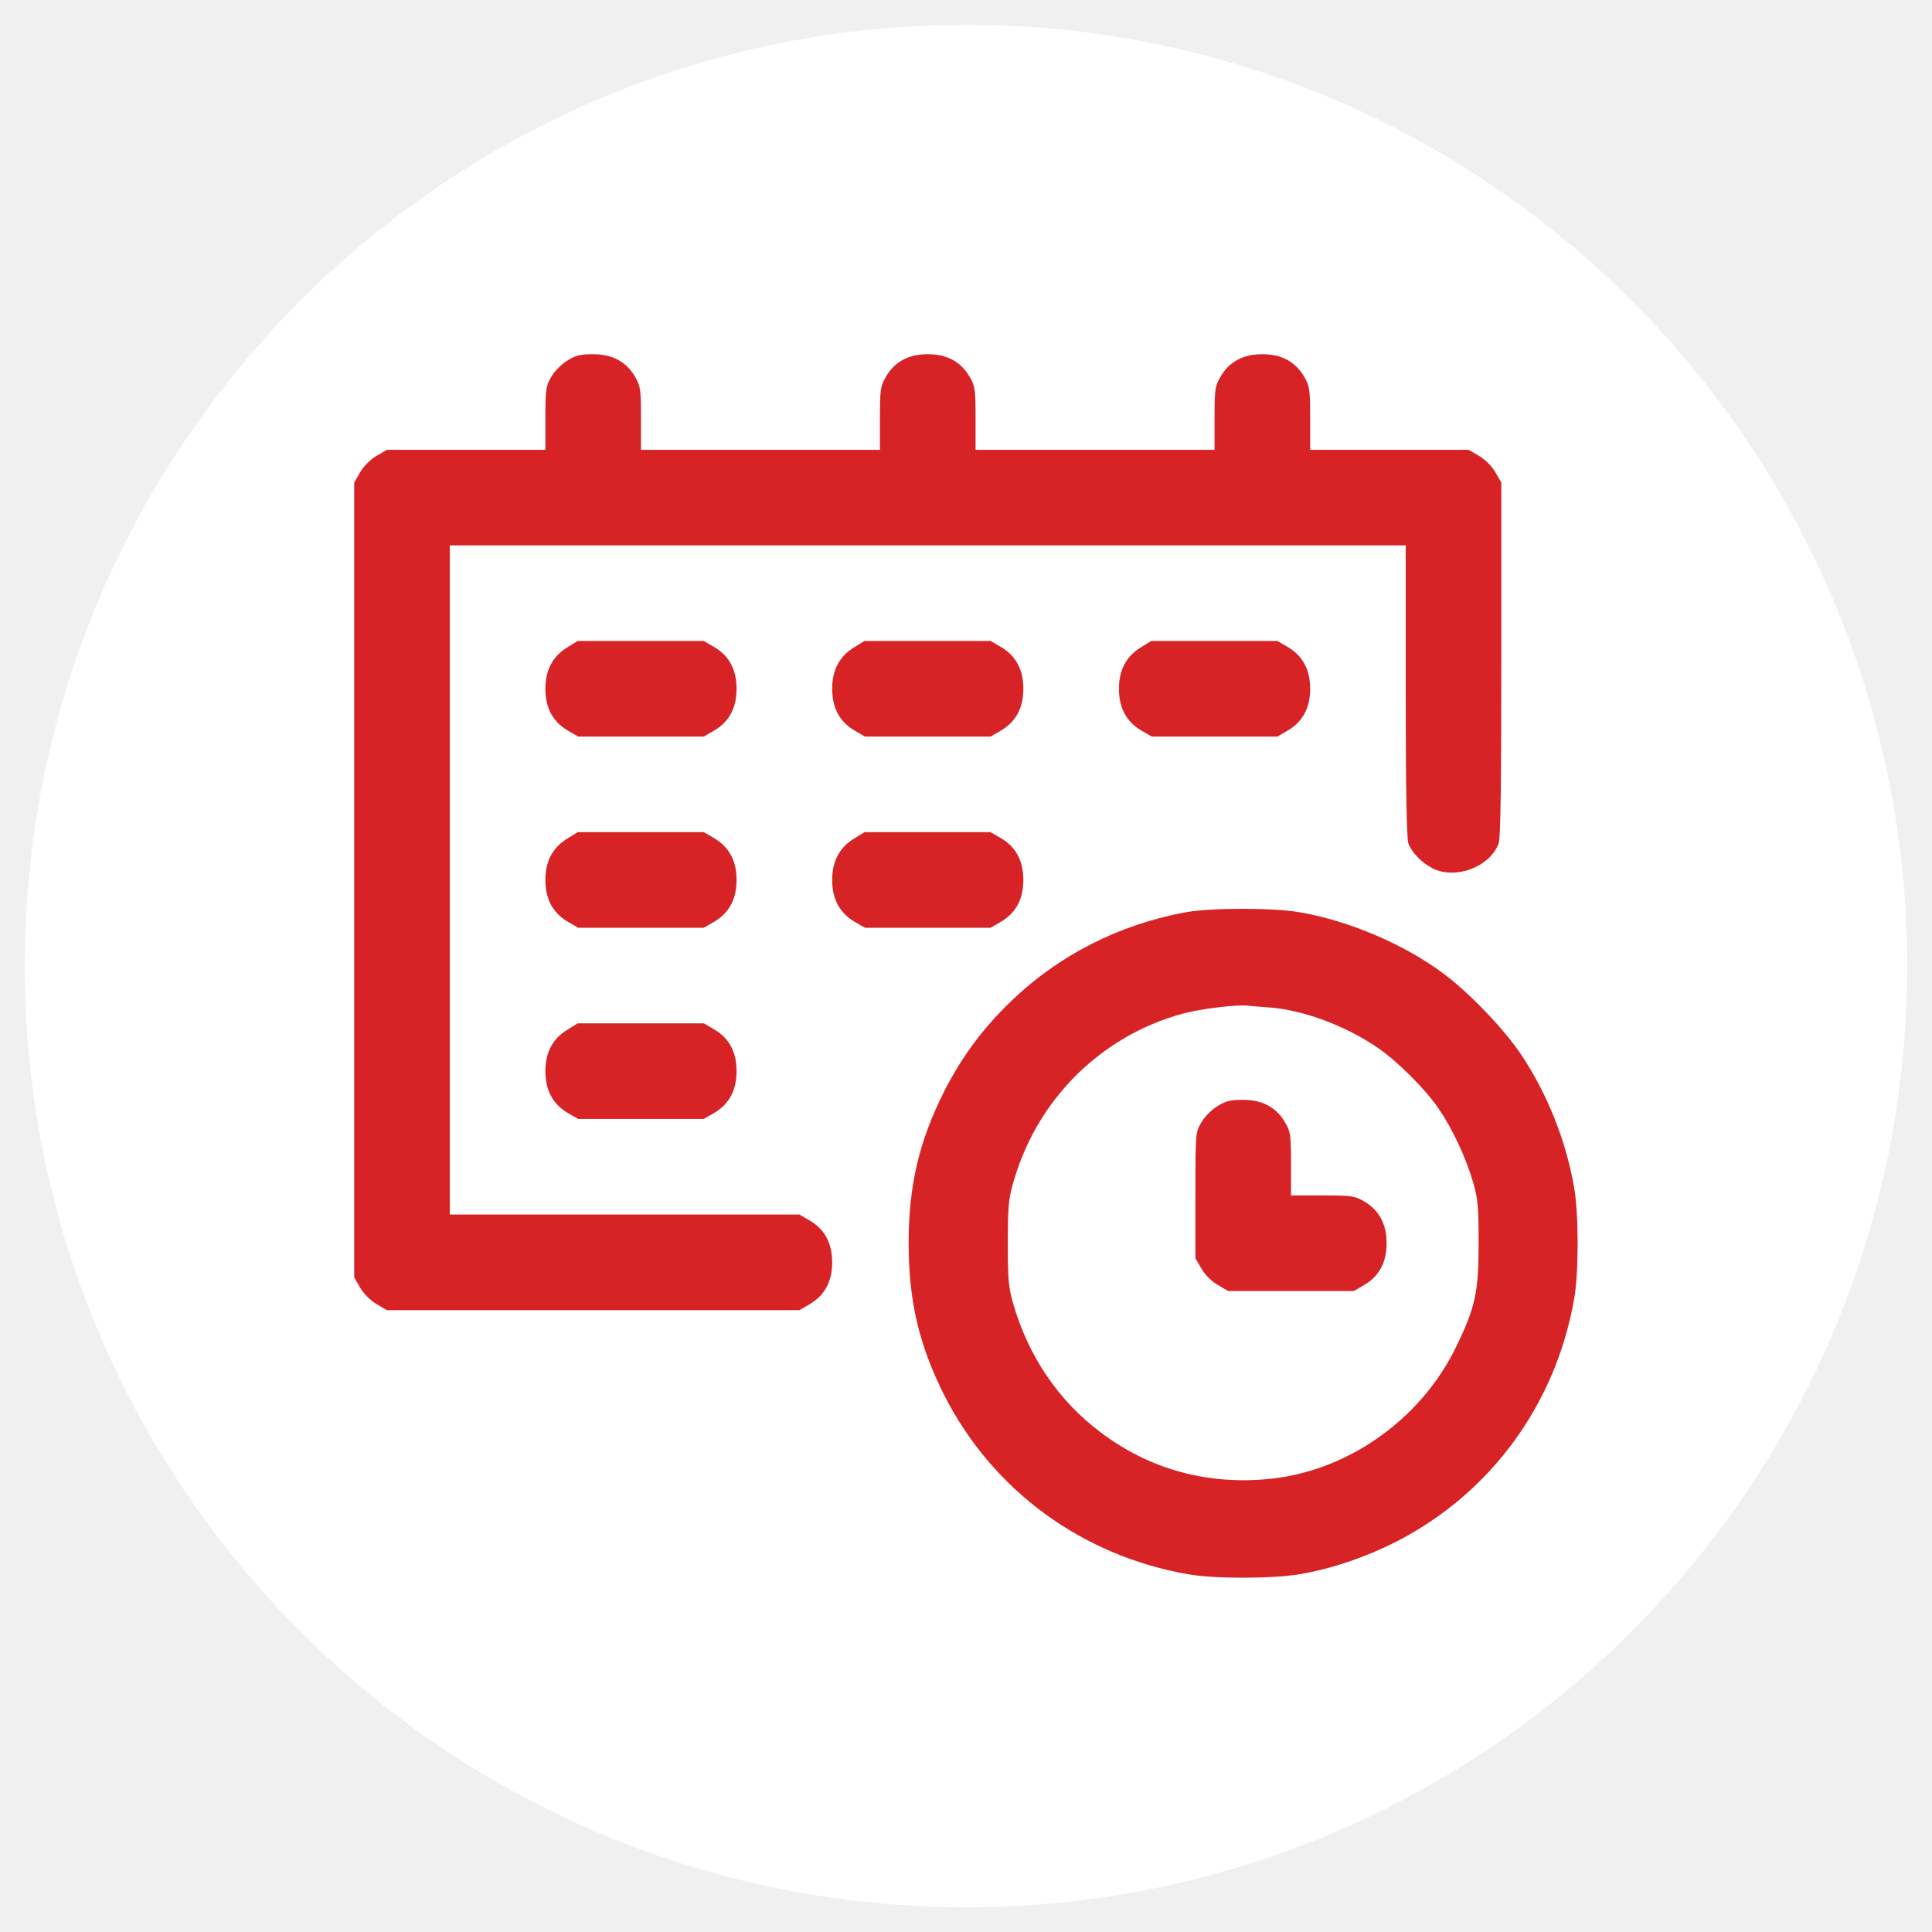
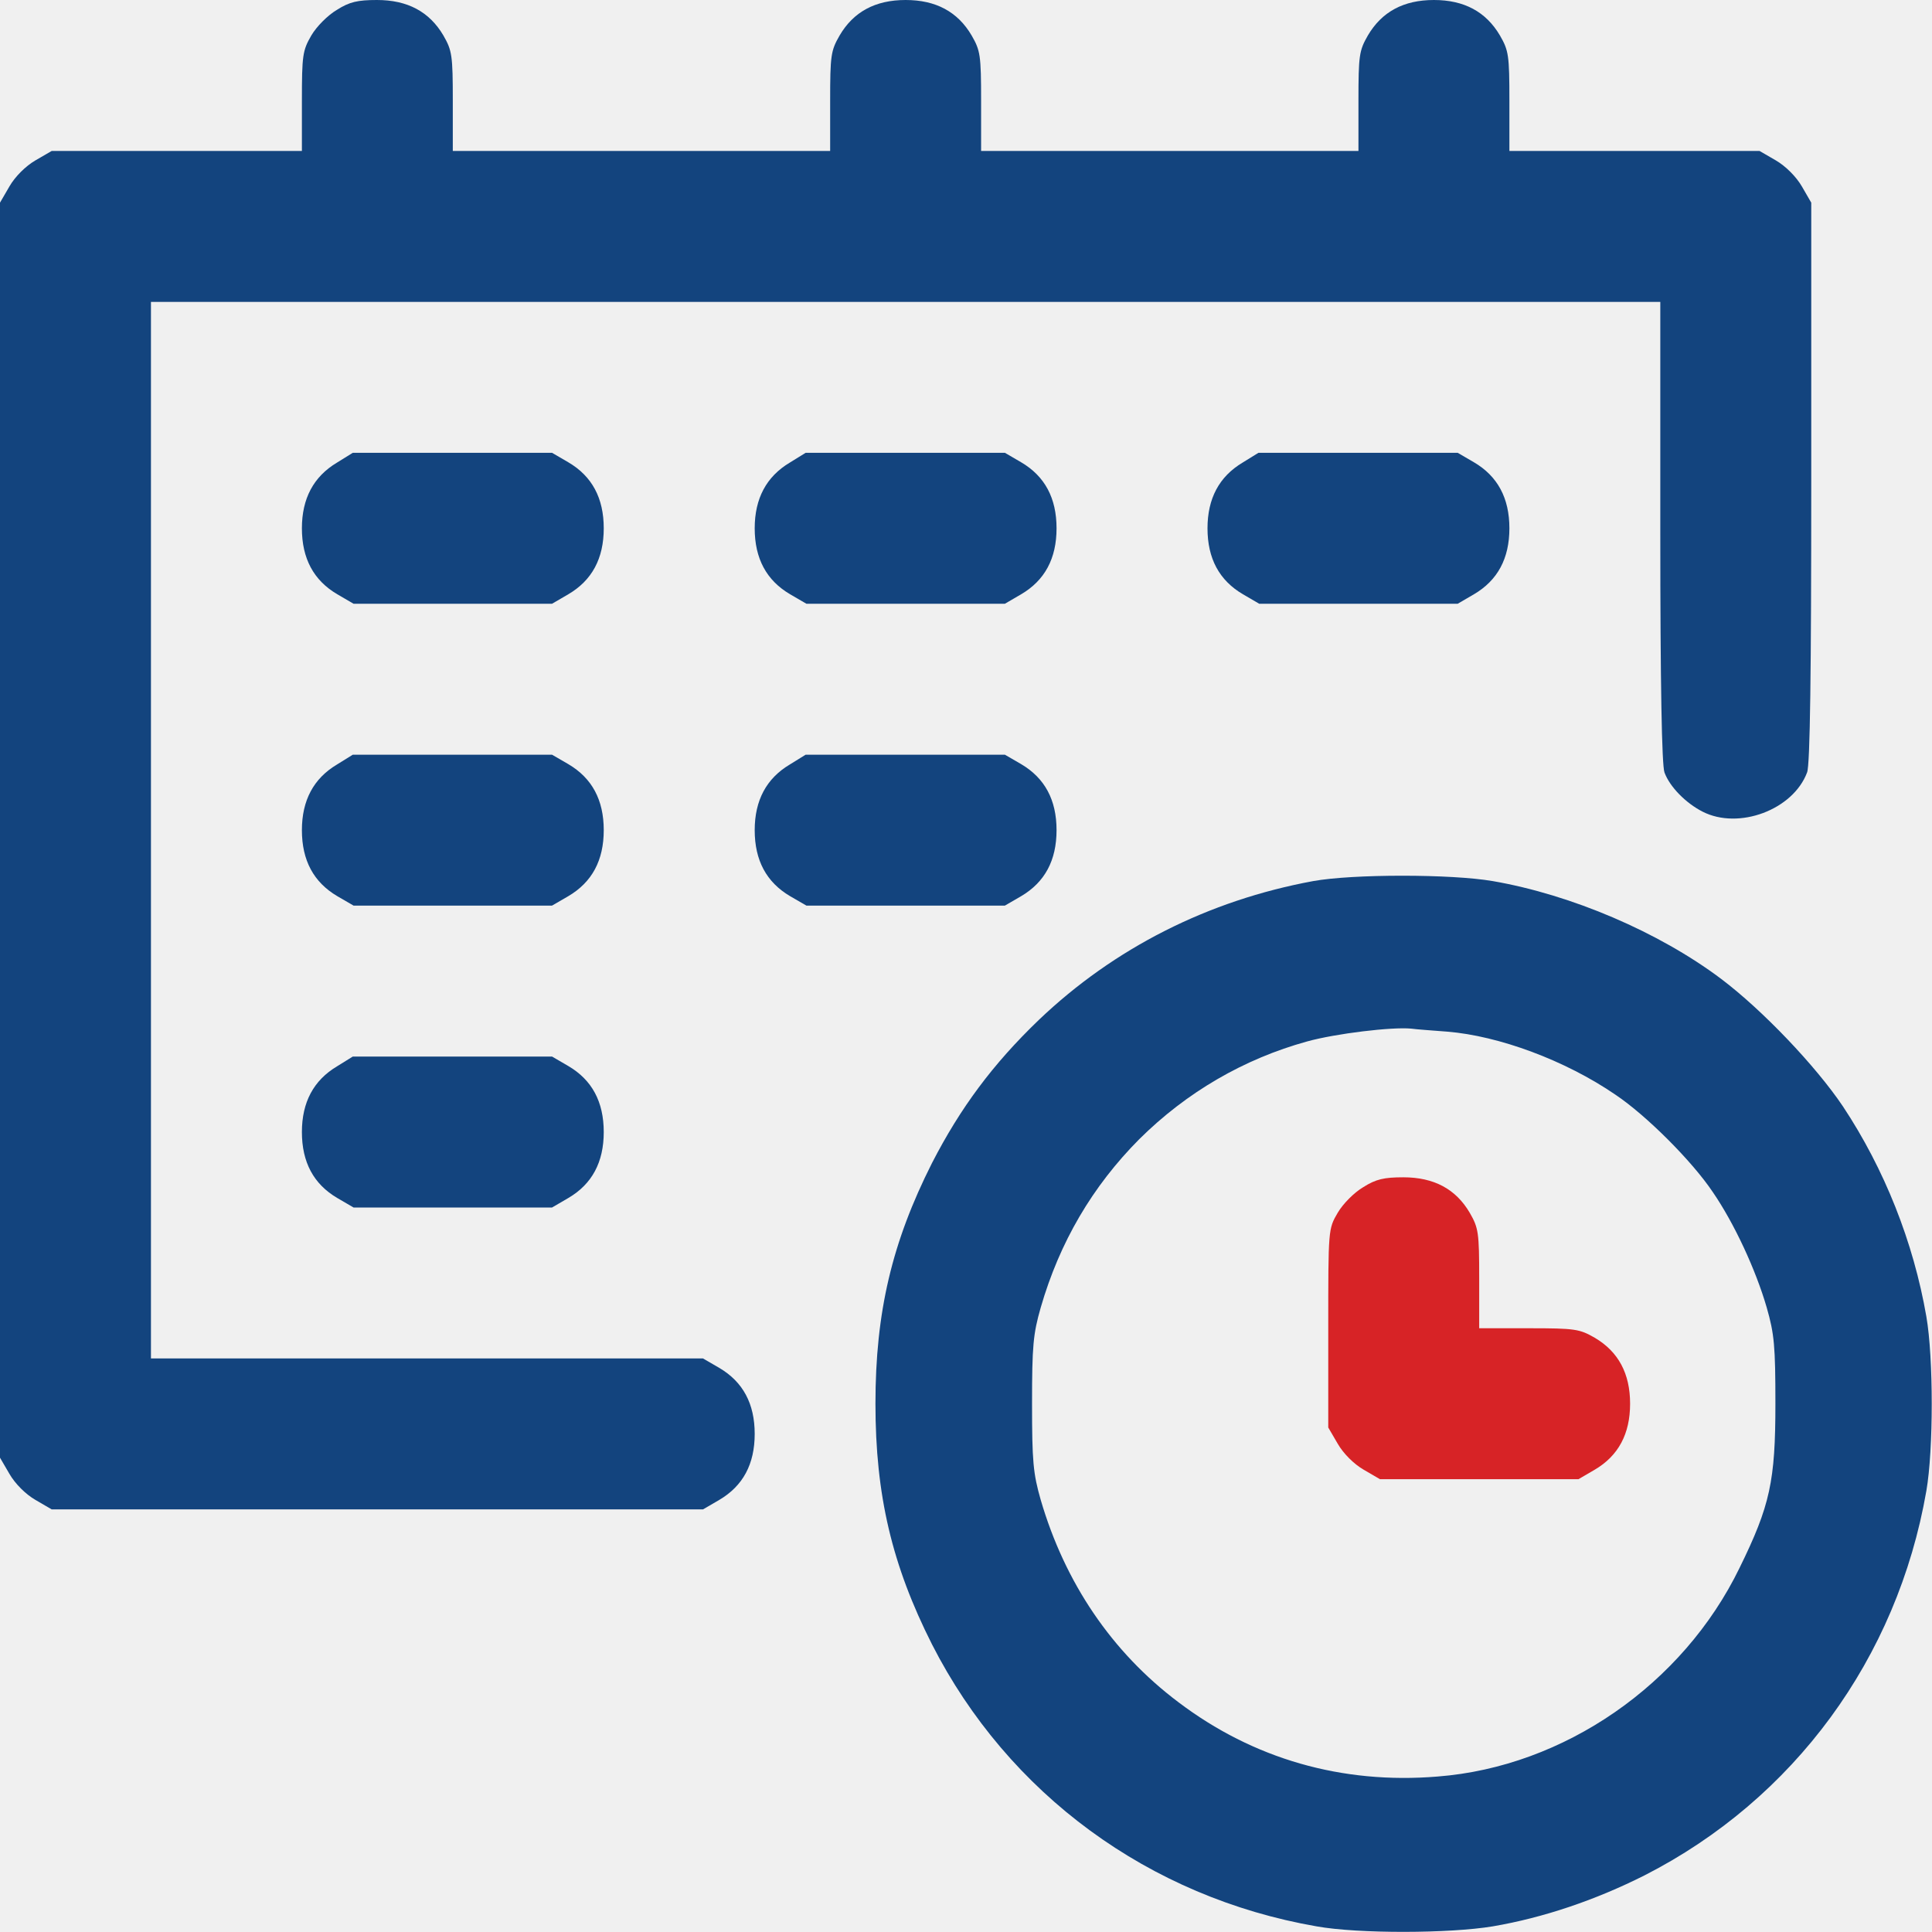
- <svg xmlns="http://www.w3.org/2000/svg" width="60" height="60" viewBox="0 0 60 60" fill="none">
-   <circle cx="29.999" cy="30" r="29.23" fill="white" />
-   <g clip-path="url(#clip0_0_120)">
-     <path d="M17.628 11.193C17.45 11.297 17.227 11.52 17.123 11.698C16.952 11.995 16.938 12.084 16.938 12.989V13.969H14.473H12.017L11.698 14.154C11.505 14.266 11.297 14.473 11.185 14.666L11 14.986V27.328V39.671L11.185 39.99C11.297 40.183 11.505 40.391 11.698 40.502L12.017 40.688H18.422H24.827L25.146 40.502C25.614 40.227 25.844 39.797 25.844 39.203C25.844 38.609 25.614 38.179 25.146 37.904L24.827 37.719H19.402H13.969V27.328V16.938H28.812H43.656V21.457C43.656 24.478 43.686 26.052 43.738 26.193C43.842 26.475 44.154 26.794 44.487 26.965C45.2 27.328 46.269 26.927 46.543 26.193C46.603 26.052 46.625 24.189 46.625 20.485V14.986L46.44 14.666C46.328 14.473 46.12 14.266 45.927 14.154L45.608 13.969H43.152H40.688V12.989C40.688 12.084 40.673 11.995 40.502 11.698C40.227 11.23 39.797 11 39.203 11C38.609 11 38.179 11.23 37.904 11.698C37.734 11.995 37.719 12.084 37.719 12.989V13.969H34.008H30.297V12.989C30.297 12.084 30.282 11.995 30.111 11.698C29.837 11.23 29.406 11 28.812 11C28.219 11 27.788 11.23 27.514 11.698C27.343 11.995 27.328 12.084 27.328 12.989V13.969H23.617H19.906V12.989C19.906 12.084 19.891 11.995 19.721 11.698C19.446 11.23 19.016 11 18.415 11C18.036 11 17.873 11.037 17.628 11.193Z" fill="#D72326" />
-     <path d="M17.628 20.099C17.168 20.374 16.938 20.804 16.938 21.391C16.938 21.984 17.168 22.415 17.635 22.689L17.954 22.875H19.906H21.858L22.177 22.689C22.645 22.415 22.875 21.984 22.875 21.391C22.875 20.797 22.645 20.366 22.177 20.092L21.858 19.906H19.899H17.939L17.628 20.099Z" fill="#D72326" />
-     <path d="M26.534 20.099C26.074 20.374 25.844 20.804 25.844 21.391C25.844 21.984 26.074 22.415 26.541 22.689L26.86 22.875H28.812H30.765L31.084 22.689C31.551 22.415 31.781 21.984 31.781 21.391C31.781 20.797 31.551 20.366 31.084 20.092L30.765 19.906H28.805H26.846L26.534 20.099Z" fill="#D72326" />
-     <path d="M35.44 20.099C34.98 20.374 34.75 20.804 34.75 21.391C34.75 21.984 34.98 22.415 35.448 22.689L35.767 22.875H37.719H39.671L39.99 22.689C40.457 22.415 40.688 21.984 40.688 21.391C40.688 20.797 40.457 20.366 39.99 20.092L39.671 19.906H37.711H35.752L35.44 20.099Z" fill="#D72326" />
-     <path d="M17.628 26.037C17.168 26.311 16.938 26.742 16.938 27.328C16.938 27.922 17.168 28.352 17.635 28.627L17.954 28.812H19.906H21.858L22.177 28.627C22.645 28.352 22.875 27.922 22.875 27.328C22.875 26.734 22.645 26.304 22.177 26.029L21.858 25.844H19.899H17.939L17.628 26.037Z" fill="#D72326" />
-     <path d="M26.534 26.037C26.074 26.311 25.844 26.742 25.844 27.328C25.844 27.922 26.074 28.352 26.541 28.627L26.86 28.812H28.812H30.765L31.084 28.627C31.551 28.352 31.781 27.922 31.781 27.328C31.781 26.734 31.551 26.304 31.084 26.029L30.765 25.844H28.805H26.846L26.534 26.037Z" fill="#D72326" />
-     <path d="M36.828 28.33C34.772 28.709 32.917 29.644 31.432 31.061C30.527 31.93 29.889 32.791 29.332 33.874C28.545 35.433 28.219 36.806 28.219 38.609C28.219 40.413 28.545 41.786 29.332 43.345C30.831 46.284 33.6 48.317 36.895 48.889C37.719 49.037 39.515 49.03 40.361 48.889C41.363 48.718 42.387 48.369 43.344 47.887C46.284 46.388 48.317 43.619 48.889 40.324C49.03 39.515 49.03 37.704 48.889 36.895C48.636 35.433 48.065 33.993 47.248 32.761C46.714 31.967 45.668 30.868 44.851 30.252C43.627 29.332 41.905 28.597 40.361 28.33C39.544 28.189 37.607 28.189 36.828 28.33ZM39.463 31.291C40.48 31.373 41.786 31.855 42.773 32.531C43.382 32.939 44.28 33.837 44.688 34.446C45.111 35.062 45.534 35.975 45.749 36.717C45.898 37.236 45.92 37.474 45.92 38.609C45.92 40.131 45.816 40.613 45.215 41.838C44.102 44.131 41.764 45.749 39.277 45.942C37.392 46.098 35.648 45.593 34.178 44.48C32.865 43.493 31.945 42.127 31.47 40.502C31.321 39.983 31.299 39.745 31.299 38.609C31.299 37.474 31.321 37.236 31.47 36.717C31.841 35.433 32.486 34.334 33.407 33.407C34.342 32.479 35.47 31.826 36.709 31.485C37.273 31.329 38.379 31.195 38.758 31.232C38.862 31.247 39.181 31.269 39.463 31.291Z" fill="#D72326" />
-     <path d="M37.815 34.349C37.637 34.453 37.414 34.676 37.31 34.854C37.125 35.173 37.125 35.173 37.125 37.125V39.077L37.31 39.396C37.422 39.589 37.63 39.797 37.823 39.908L38.142 40.094H40.094H42.046L42.365 39.908C42.832 39.634 43.062 39.203 43.062 38.609C43.062 38.016 42.832 37.585 42.365 37.31C42.068 37.14 41.979 37.125 41.073 37.125H40.094V36.145C40.094 35.24 40.079 35.151 39.908 34.854C39.634 34.386 39.203 34.156 38.602 34.156C38.223 34.156 38.06 34.193 37.815 34.349Z" fill="#D72326" />
-     <path d="M17.628 31.974C17.168 32.249 16.938 32.679 16.938 33.266C16.938 33.859 17.168 34.29 17.635 34.565L17.954 34.75H19.906H21.858L22.177 34.565C22.645 34.29 22.875 33.859 22.875 33.266C22.875 32.672 22.645 32.241 22.177 31.967L21.858 31.781H19.899H17.939L17.628 31.974Z" fill="#D72326" />
+ <svg xmlns="http://www.w3.org/2000/svg" width="38" height="38" viewBox="0 0 38 38" fill="none">
+   <g clip-path="url(#clip0_65_118)">
+     <path d="M6.628 0.193C6.45 0.297 6.227 0.52 6.123 0.698C5.952 0.995 5.938 1.084 5.938 1.989V2.969H3.473H1.017L0.698 3.154C0.505 3.266 0.297 3.473 0.186 3.666L0 3.986V16.328V28.671L0.186 28.99C0.297 29.183 0.505 29.391 0.698 29.502L1.017 29.688H7.422H13.827L14.146 29.502C14.614 29.227 14.844 28.797 14.844 28.203C14.844 27.609 14.614 27.179 14.146 26.904L13.827 26.719H8.402H2.969V16.328V5.938H17.812H32.656V10.457C32.656 13.478 32.686 15.052 32.738 15.193C32.842 15.475 33.154 15.794 33.487 15.964C34.2 16.328 35.269 15.927 35.543 15.193C35.603 15.052 35.625 13.189 35.625 9.485V3.986L35.44 3.666C35.328 3.473 35.12 3.266 34.927 3.154L34.608 2.969H32.152H29.688V1.989C29.688 1.084 29.673 0.995 29.502 0.698C29.227 0.23 28.797 0 28.203 0C27.609 0 27.179 0.23 26.904 0.698C26.734 0.995 26.719 1.084 26.719 1.989V2.969H23.008H19.297V1.989C19.297 1.084 19.282 0.995 19.111 0.698C18.837 0.23 18.406 0 17.812 0C17.219 0 16.788 0.23 16.514 0.698C16.343 0.995 16.328 1.084 16.328 1.989V2.969H12.617H8.906V1.989C8.906 1.084 8.891 0.995 8.721 0.698C8.446 0.23 8.016 0 7.414 0C7.036 0 6.873 0.037 6.628 0.193Z" fill="#13447E" />
+     <path d="M6.628 9.099C6.168 9.374 5.938 9.804 5.938 10.391C5.938 10.984 6.168 11.415 6.635 11.689L6.954 11.875H8.906H10.858L11.177 11.689C11.645 11.415 11.875 10.984 11.875 10.391C11.875 9.797 11.645 9.366 11.177 9.092L10.858 8.906H8.899H6.939L6.628 9.099Z" fill="#13447E" />
+     <path d="M15.534 9.099C15.074 9.374 14.844 9.804 14.844 10.391C14.844 10.984 15.074 11.415 15.541 11.689L15.861 11.875H17.812H19.765L20.084 11.689C20.551 11.415 20.781 10.984 20.781 10.391C20.781 9.797 20.551 9.366 20.084 9.092L19.765 8.906H17.805H15.846L15.534 9.099Z" fill="#13447E" />
+     <path d="M24.44 9.099C23.98 9.374 23.75 9.804 23.75 10.391C23.75 10.984 23.98 11.415 24.448 11.689L24.767 11.875H26.719H28.671L28.99 11.689C29.457 11.415 29.688 10.984 29.688 10.391C29.688 9.797 29.457 9.366 28.99 9.092L28.671 8.906H26.711H24.752L24.44 9.099Z" fill="#13447E" />
+     <path d="M6.628 15.037C6.168 15.311 5.938 15.742 5.938 16.328C5.938 16.922 6.168 17.352 6.635 17.627L6.954 17.812H8.906H10.858L11.177 17.627C11.645 17.352 11.875 16.922 11.875 16.328C11.875 15.734 11.645 15.304 11.177 15.029L10.858 14.844H8.899H6.939L6.628 15.037Z" fill="#13447E" />
+     <path d="M15.534 15.037C15.074 15.311 14.844 15.742 14.844 16.328C14.844 16.922 15.074 17.352 15.541 17.627L15.861 17.812H17.812H19.765L20.084 17.627C20.551 17.352 20.781 16.922 20.781 16.328C20.781 15.734 20.551 15.304 20.084 15.029L19.765 14.844H17.805H15.846L15.534 15.037Z" fill="#13447E" />
+     <path d="M25.828 17.33C23.772 17.709 21.917 18.644 20.432 20.061C19.527 20.93 18.889 21.791 18.332 22.874C17.545 24.433 17.219 25.806 17.219 27.609C17.219 29.413 17.545 30.786 18.332 32.344C19.831 35.284 22.6 37.317 25.895 37.889C26.719 38.037 28.515 38.03 29.361 37.889C30.363 37.718 31.387 37.369 32.344 36.887C35.284 35.388 37.317 32.619 37.889 29.324C38.03 28.515 38.03 26.704 37.889 25.895C37.636 24.433 37.065 22.993 36.248 21.761C35.714 20.967 34.668 19.868 33.851 19.252C32.627 18.332 30.905 17.597 29.361 17.33C28.544 17.189 26.607 17.189 25.828 17.33ZM28.463 20.291C29.48 20.373 30.786 20.855 31.773 21.531C32.382 21.939 33.28 22.837 33.688 23.446C34.111 24.062 34.534 24.975 34.749 25.717C34.898 26.236 34.92 26.474 34.92 27.609C34.92 29.131 34.816 29.613 34.215 30.838C33.102 33.131 30.764 34.749 28.277 34.942C26.392 35.098 24.648 34.593 23.178 33.48C21.865 32.493 20.945 31.127 20.47 29.502C20.321 28.982 20.299 28.745 20.299 27.609C20.299 26.474 20.321 26.236 20.47 25.717C20.841 24.433 21.486 23.334 22.407 22.407C23.342 21.479 24.47 20.826 25.709 20.484C26.273 20.328 27.379 20.195 27.758 20.232C27.862 20.247 28.181 20.269 28.463 20.291Z" fill="#13447E" />
+     <path d="M26.815 23.349C26.637 23.453 26.415 23.676 26.311 23.854C26.125 24.173 26.125 24.173 26.125 26.125V28.077L26.311 28.396C26.422 28.589 26.63 28.797 26.823 28.908L27.142 29.094H29.094H31.046L31.365 28.908C31.832 28.634 32.062 28.203 32.062 27.609C32.062 27.016 31.832 26.585 31.365 26.311C31.068 26.14 30.979 26.125 30.073 26.125H29.094V25.145C29.094 24.24 29.079 24.151 28.908 23.854C28.634 23.386 28.203 23.156 27.602 23.156C27.223 23.156 27.06 23.193 26.815 23.349Z" fill="#D72326" />
+     <path d="M6.628 20.974C6.168 21.249 5.938 21.679 5.938 22.266C5.938 22.859 6.168 23.29 6.635 23.564L6.954 23.75H8.906H10.858L11.177 23.564C11.645 23.29 11.875 22.859 11.875 22.266C11.875 21.672 11.645 21.241 11.177 20.967L10.858 20.781H8.899H6.939L6.628 20.974Z" fill="#13447E" />
  </g>
  <defs>
-     <clipPath id="clip0_0_120">
-       <rect width="38" height="38" fill="white" transform="translate(11 11)" />
+     <clipPath id="clip0_65_118">
+       <rect width="38" height="38" fill="white" />
    </clipPath>
  </defs>
</svg>
